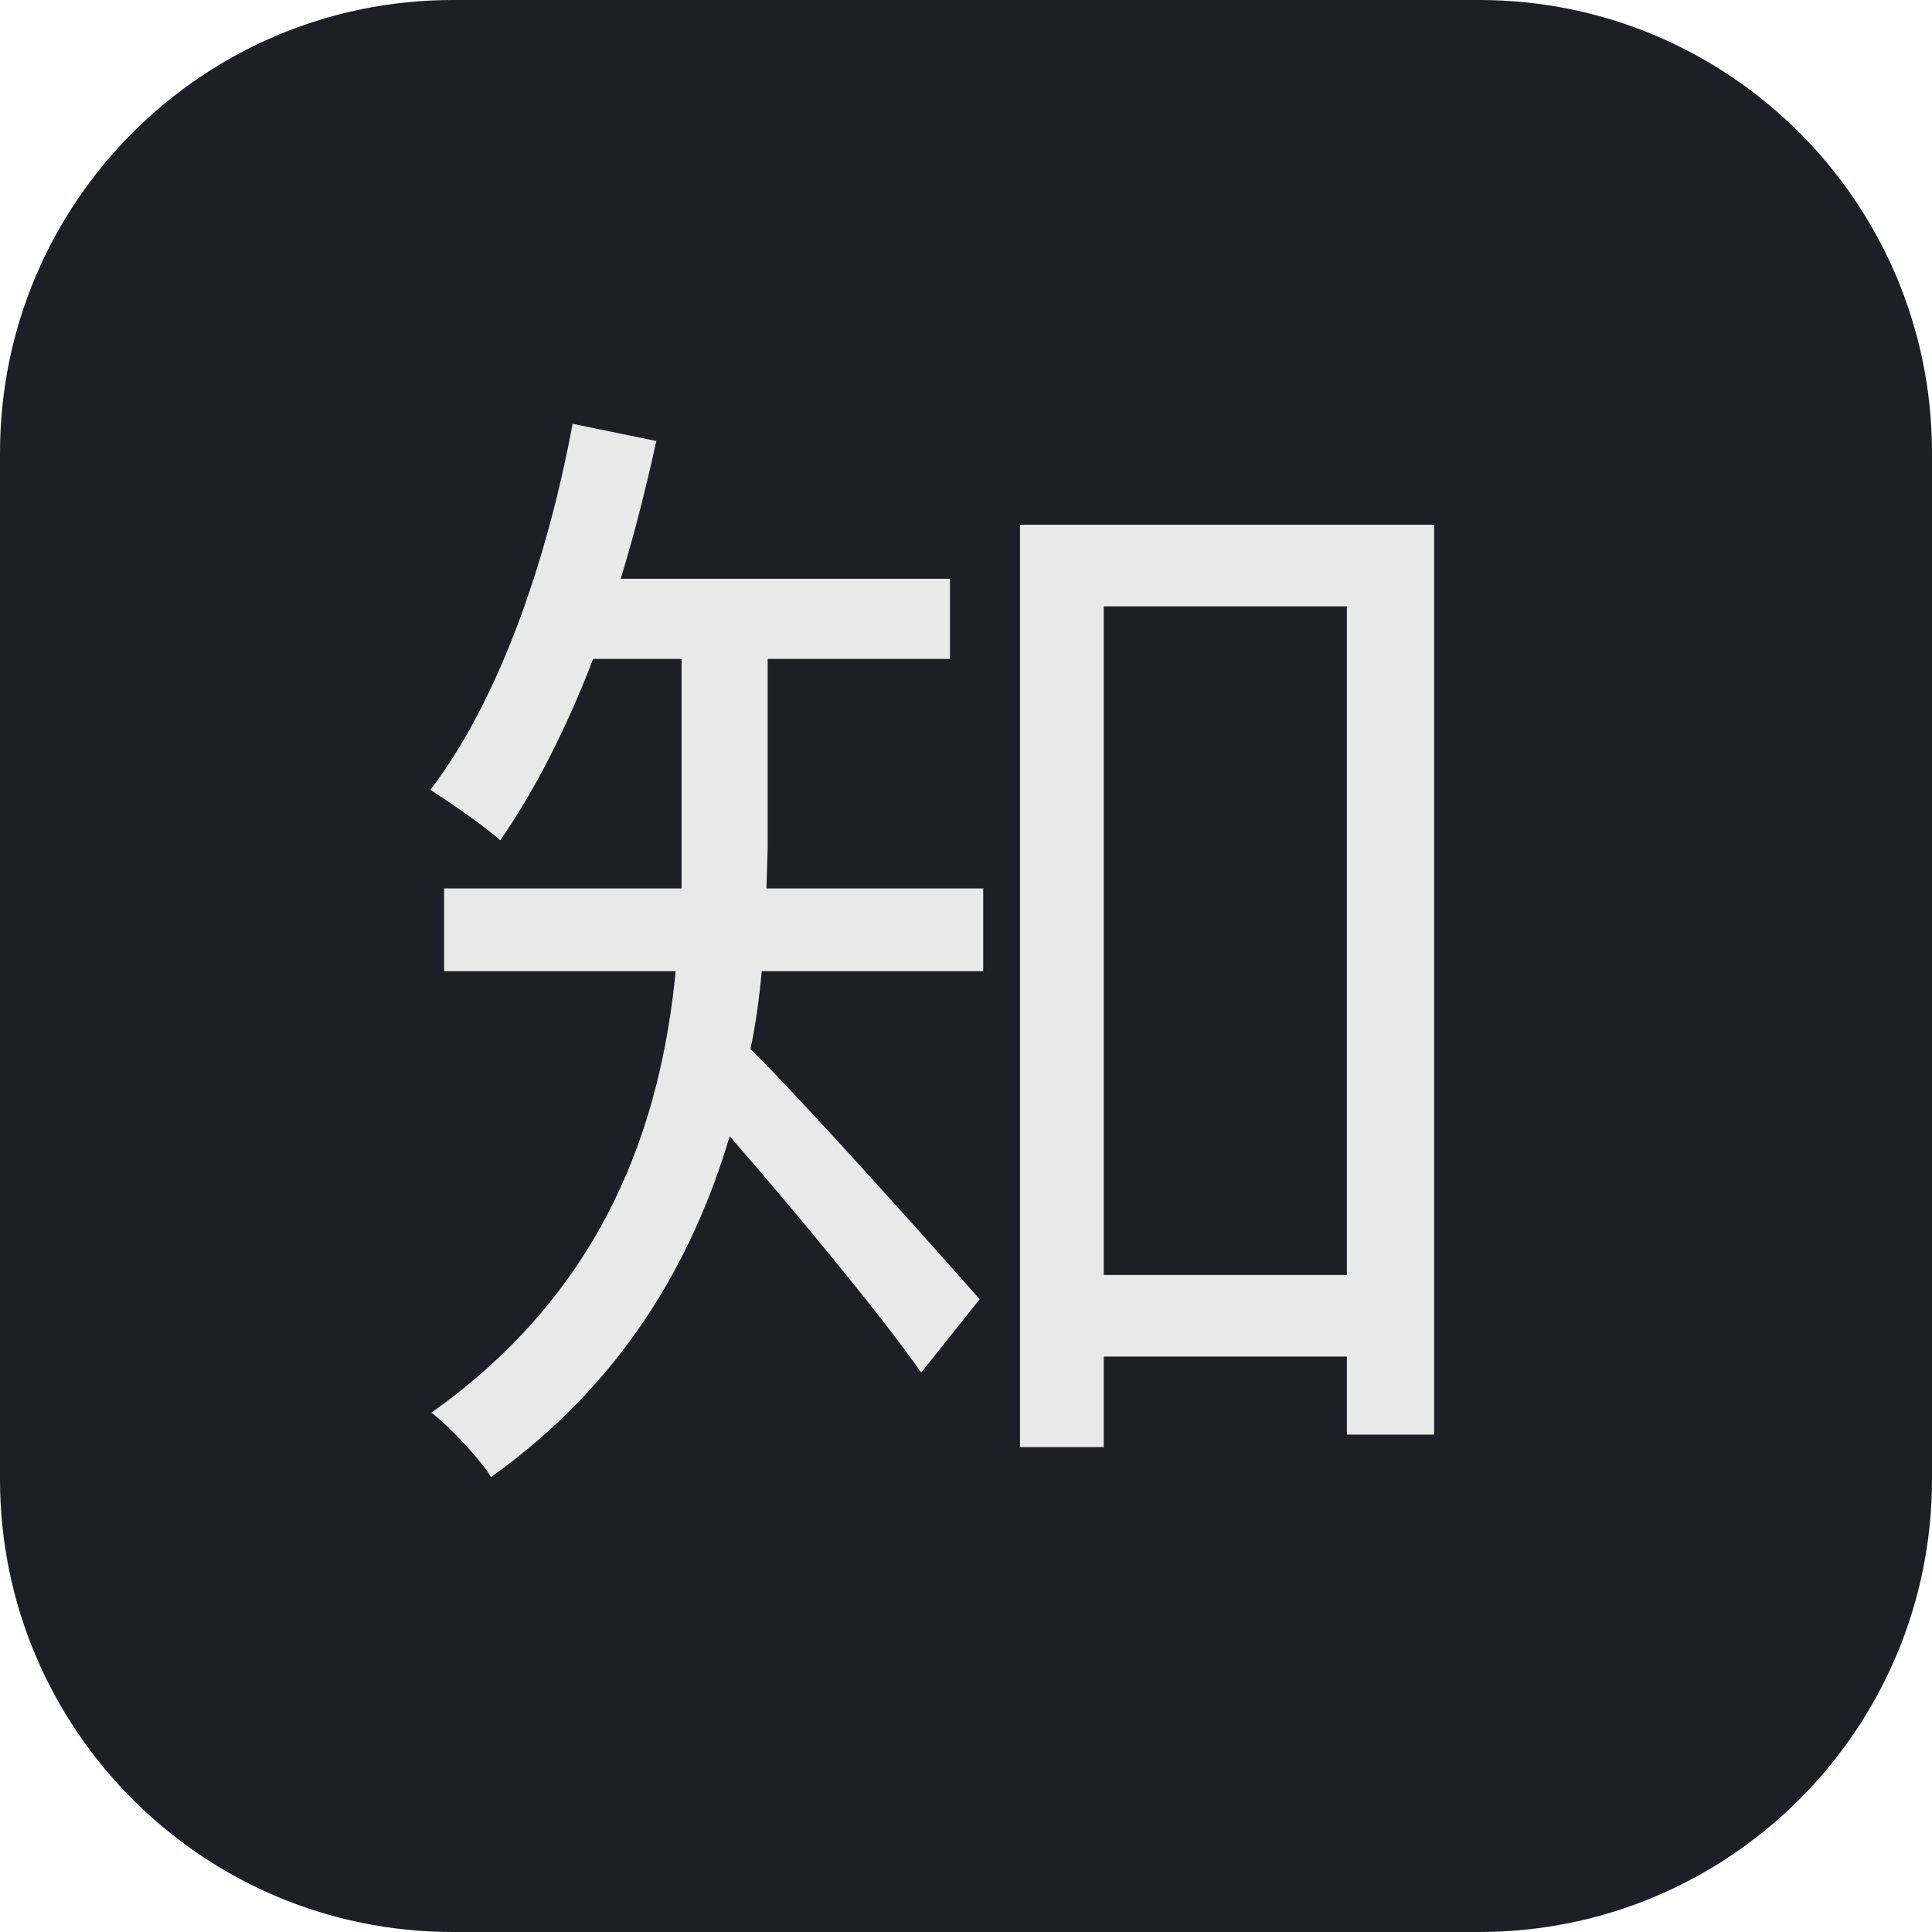
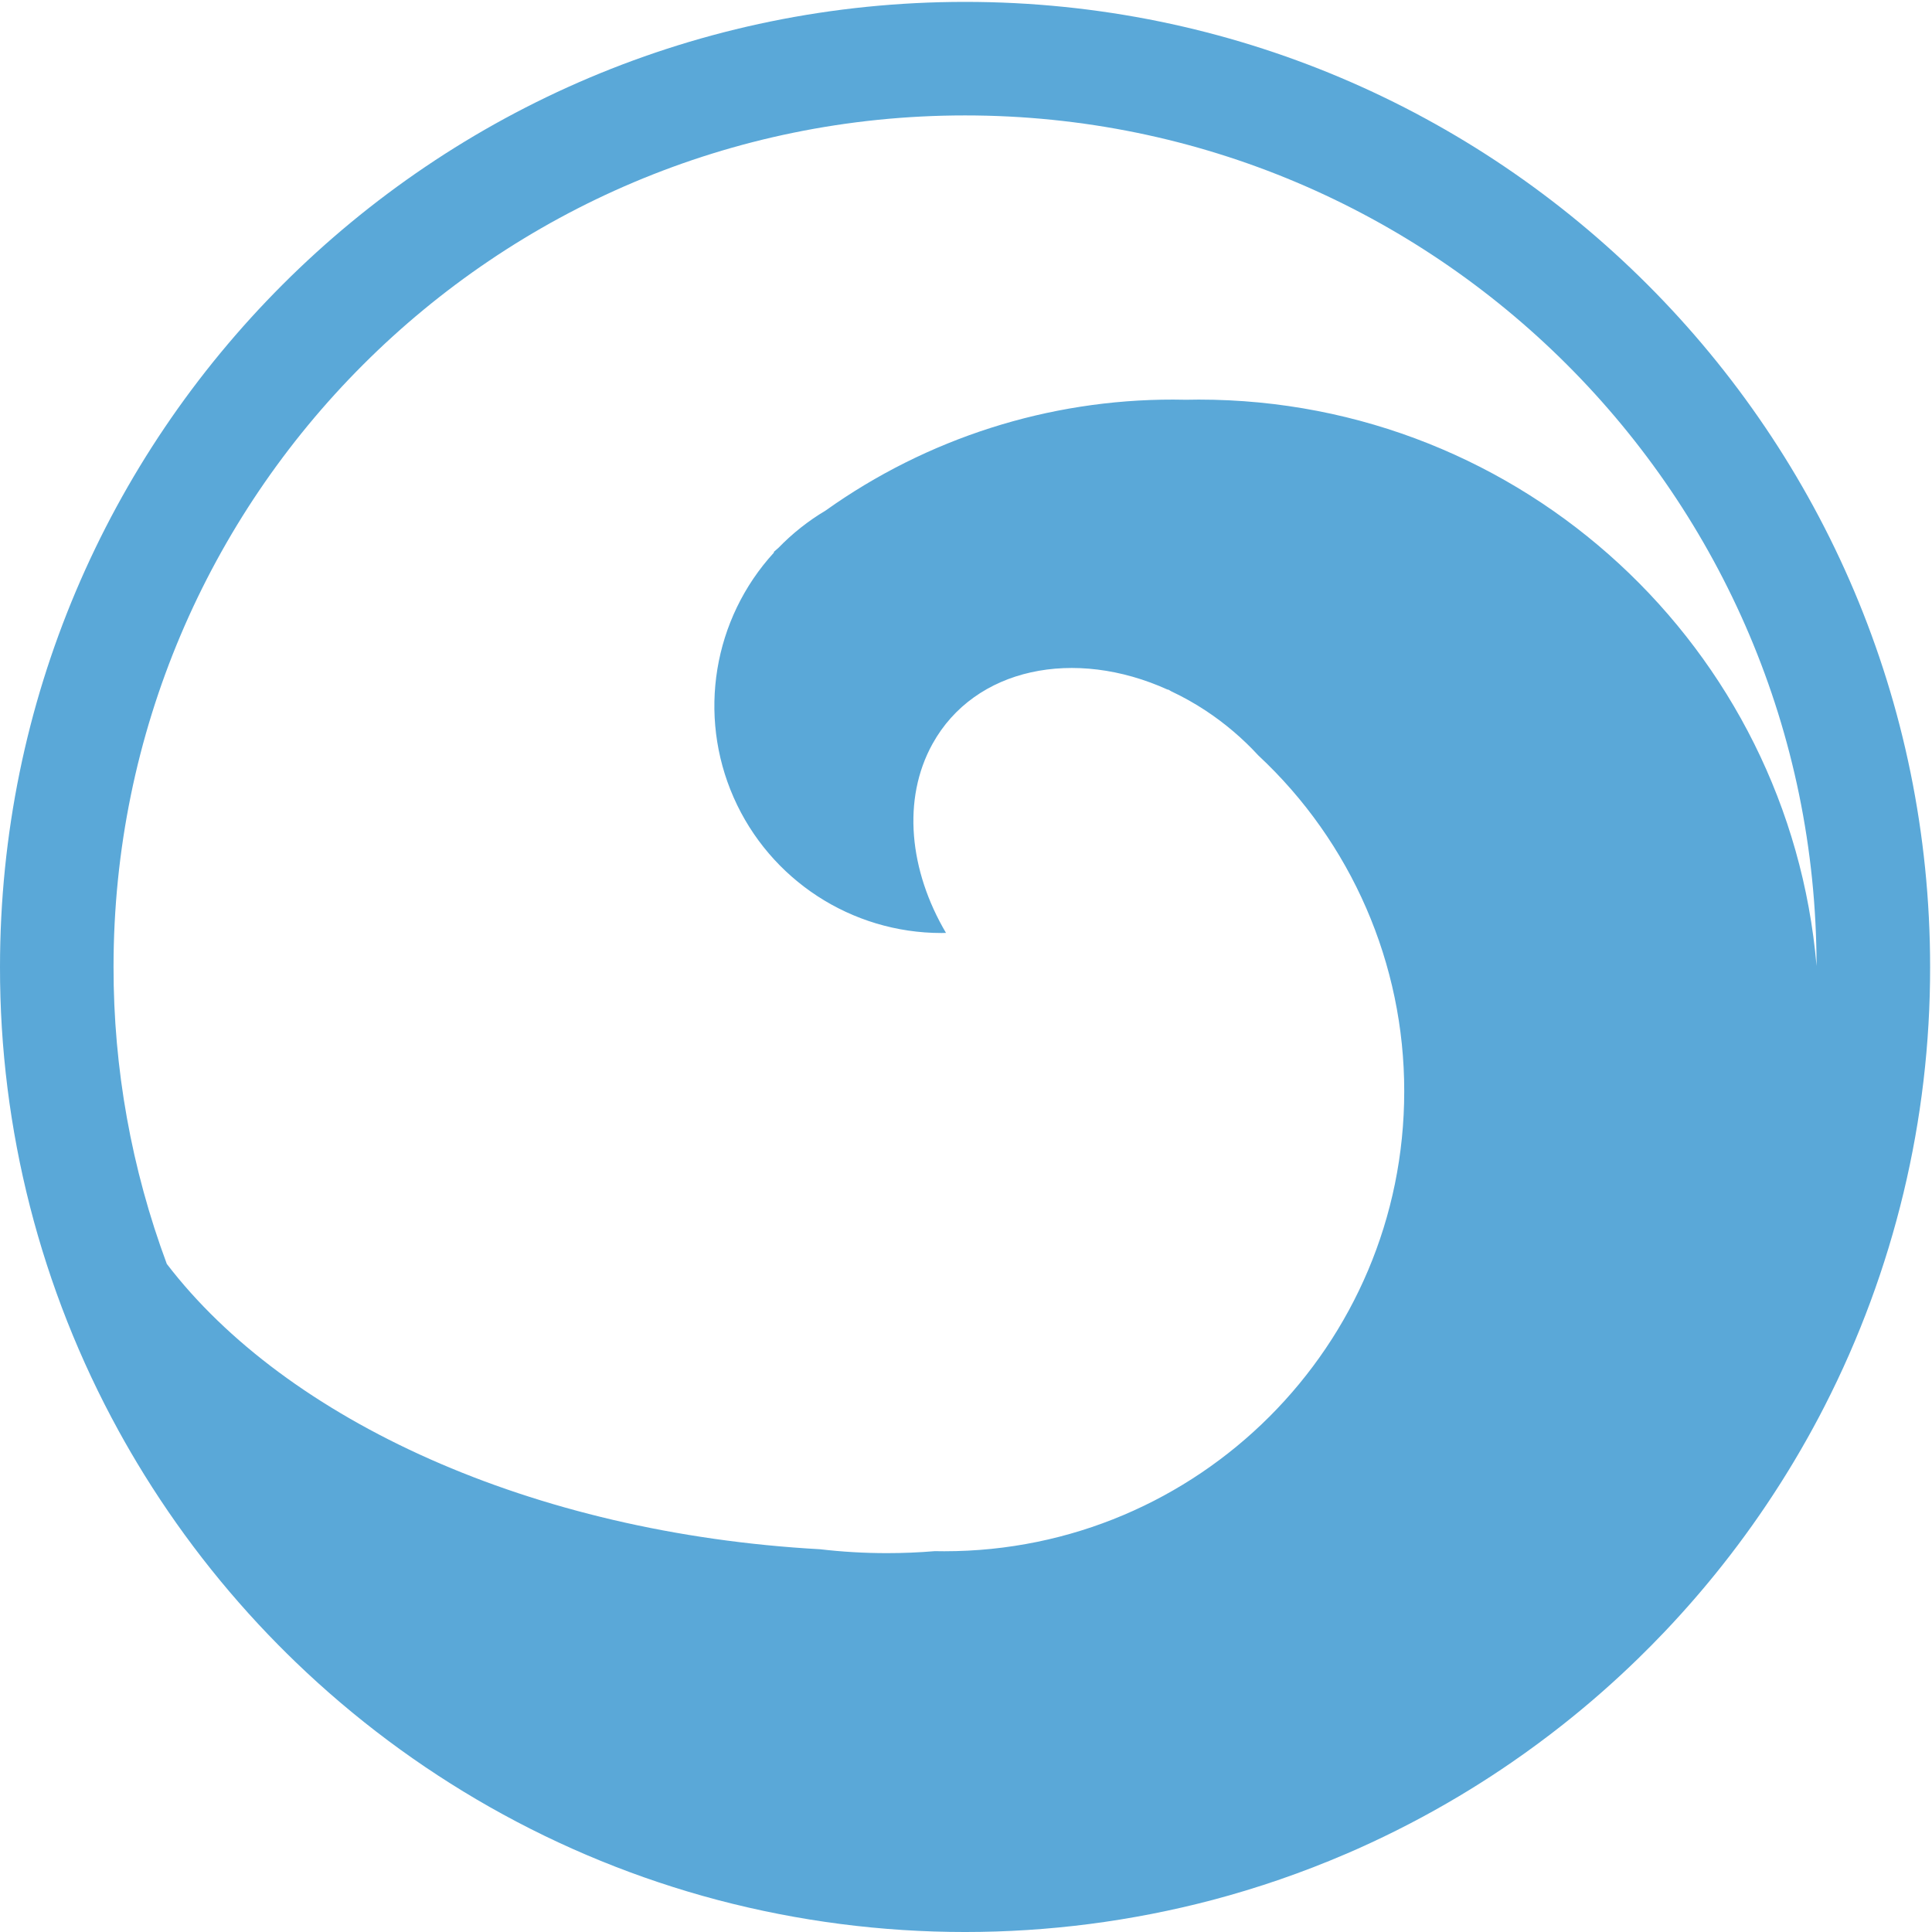
- <svg xmlns="http://www.w3.org/2000/svg" width="128" height="128" viewBox="0 0 128 128">
-   <rect width="128" height="128" rx="30" fill="#1c1f26" />
-   <text x="64" y="92" text-anchor="middle" font-family="'Noto Serif SC','Source Han Serif SC','Songti SC',serif" font-size="76" fill="#e9e9e9">知</text>
+ <svg xmlns="http://www.w3.org/2000/svg" width="128" height="128" class="icon" p-id="11927" t="1575202564746" version="1.1" viewBox="0 0 1024 1024">
+   <defs>
+     <style type="text/css" />
+   </defs>
+   <path fill="#5aa8d8" d="M967.054 745.335q-1.483 2.897-2.997 5.763c-0.307 0.579-0.62 1.156-0.929 1.734q-1.06 1.987-2.131 3.965c-0.39 0.715-0.786 1.428-1.18 2.141q-0.971 1.762-1.951 3.519c-0.429 0.764-0.863 1.525-1.299 2.286q-0.949 1.671-1.907 3.337-0.677 1.172-1.364 2.339-0.951 1.625-1.913 3.246-0.699 1.177-1.407 2.348-0.967 1.605-1.945 3.203-0.712 1.165-1.432 2.326-0.994 1.598-1.998 3.197-0.718 1.138-1.439 2.274-1.033 1.619-2.079 3.231-0.708 1.099-1.421 2.186-1.092 1.669-2.198 3.328c-0.453 0.679-0.899 1.36-1.358 2.037q-1.199 1.785-2.423 3.558c-0.4 0.584-0.799 1.173-1.199 1.755q-1.468 2.121-2.957 4.224c-0.245 0.346-0.486 0.694-0.73 1.04q-3.769 5.305-7.668 10.51c-0.311 0.415-0.626 0.825-0.938 1.238q-1.474 1.954-2.96 3.896c-0.413 0.536-0.83 1.069-1.246 1.604q-1.355 1.747-2.721 3.486c-0.459 0.581-0.921 1.159-1.383 1.738q-1.322 1.66-2.653 3.31-0.723 0.893-1.453 1.781-1.324 1.618-2.658 3.229-0.737 0.887-1.48 1.77-1.347 1.609-2.709 3.206-0.734 0.862-1.473 1.72-1.399 1.623-2.807 3.235c-0.474 0.541-0.948 1.085-1.425 1.624q-1.475 1.672-2.966 3.331c-0.44 0.49-0.877 0.98-1.318 1.468q-1.611 1.778-3.238 3.542l-1.099 1.199q-1.879 2.024-3.78 4.029c-0.206 0.216-0.408 0.435-0.613 0.65q-6.807 7.158-13.886 14.053l-0.366 0.353q-2.136 2.075-4.296 4.127c-0.28 0.266-0.562 0.529-0.843 0.799q-1.934 1.828-3.885 3.637c-0.352 0.326-0.705 0.648-1.058 0.973q-1.863 1.715-3.742 3.415-0.575 0.518-1.153 1.035-1.855 1.665-3.726 3.313l-1.172 1.027q-1.893 1.654-3.796 3.29l-1.123 0.961q-1.974 1.682-3.964 3.345c-0.331 0.276-0.66 0.553-0.992 0.828q-2.12 1.762-4.262 3.497l-0.735 0.599q-2.398 1.939-4.812 3.85l-0.227 0.181q-13.041 10.29-26.755 19.746l-0.158 0.108q-2.613 1.798-5.252 3.568l-0.471 0.314q-2.498 1.671-5.014 3.313l-0.606 0.394q-2.474 1.608-4.967 3.189l-0.621 0.393q-2.522 1.592-5.064 3.158l-0.525 0.324q-2.646 1.624-5.314 3.218l-0.292 0.175a509.962 509.962 0 0 1-53.521 27.773l-0.106 0.048q-3.023 1.346-6.064 2.654l-0.14 0.049a508.13 508.13 0 0 1-70.641 24.376 514.996 514.996 0 0 1-262.331 0 508.279 508.279 0 0 1-120.743-49.252 513.267 513.267 0 0 1-102.973-76.91l-0.042-0.04q-2.287-2.206-4.548-4.439l-0.06-0.06q-2.26-2.233-4.496-4.496l-0.042-0.042A513.614 513.614 0 0 1 72.63 775.354l-0.035-0.059q-1.641-2.734-3.249-5.495l-0.049-0.084q-1.606-2.757-3.18-5.535l-0.037-0.065q-1.586-2.802-3.139-5.626A509.193 509.193 0 0 1 0.001 512.498C0.001 230.005 229.006 0.999 511.5 0.999s511.499 229.006 511.499 511.499a509.348 509.348 0 0 1-55.945 232.836zM511.5 61.175C262.244 61.175 60.177 263.242 60.177 512.498a450.331 450.331 0 0 0 28.23 157.399c63.386 82.819 193.265 142.76 346.273 151.239a305.601 305.601 0 0 0 35.36 2.058q12.86 0 25.399-1.052 2.53 0.053 5.071 0.053c134.625 0 243.761-109.136 243.761-243.761a243.019 243.019 0 0 0-77.343-178.051A150.571 150.571 0 0 0 639.075 376.671a146.21 146.21 0 0 0-18.304-10.27c-0.578-0.328-1.144-0.674-1.724-0.999 0 0.063 0.007 0.127 0.011 0.191-49.6-22.541-102.488-11.634-124.795 28.648-16.284 29.41-12.288 67.305 7.133 100.214-0.799 0.015-1.583 0.06-2.382 0.06a120.373 120.373 0 0 1-88.813-201.635c-0.01-0.133-0.015-0.268-0.025-0.4 0.799-0.712 1.611-1.406 2.417-2.109A120.813 120.813 0 0 1 437.572 270.613 316.654 316.654 0 0 1 621.892 211.793c2.255 0 4.496 0.039 6.743 0.085 2.248-0.045 4.489-0.085 6.743-0.085 171.932 0 313.007 132.021 327.438 300.214C962.551 262.975 760.594 61.175 511.5 61.175z" p-id="11928" />
</svg>
